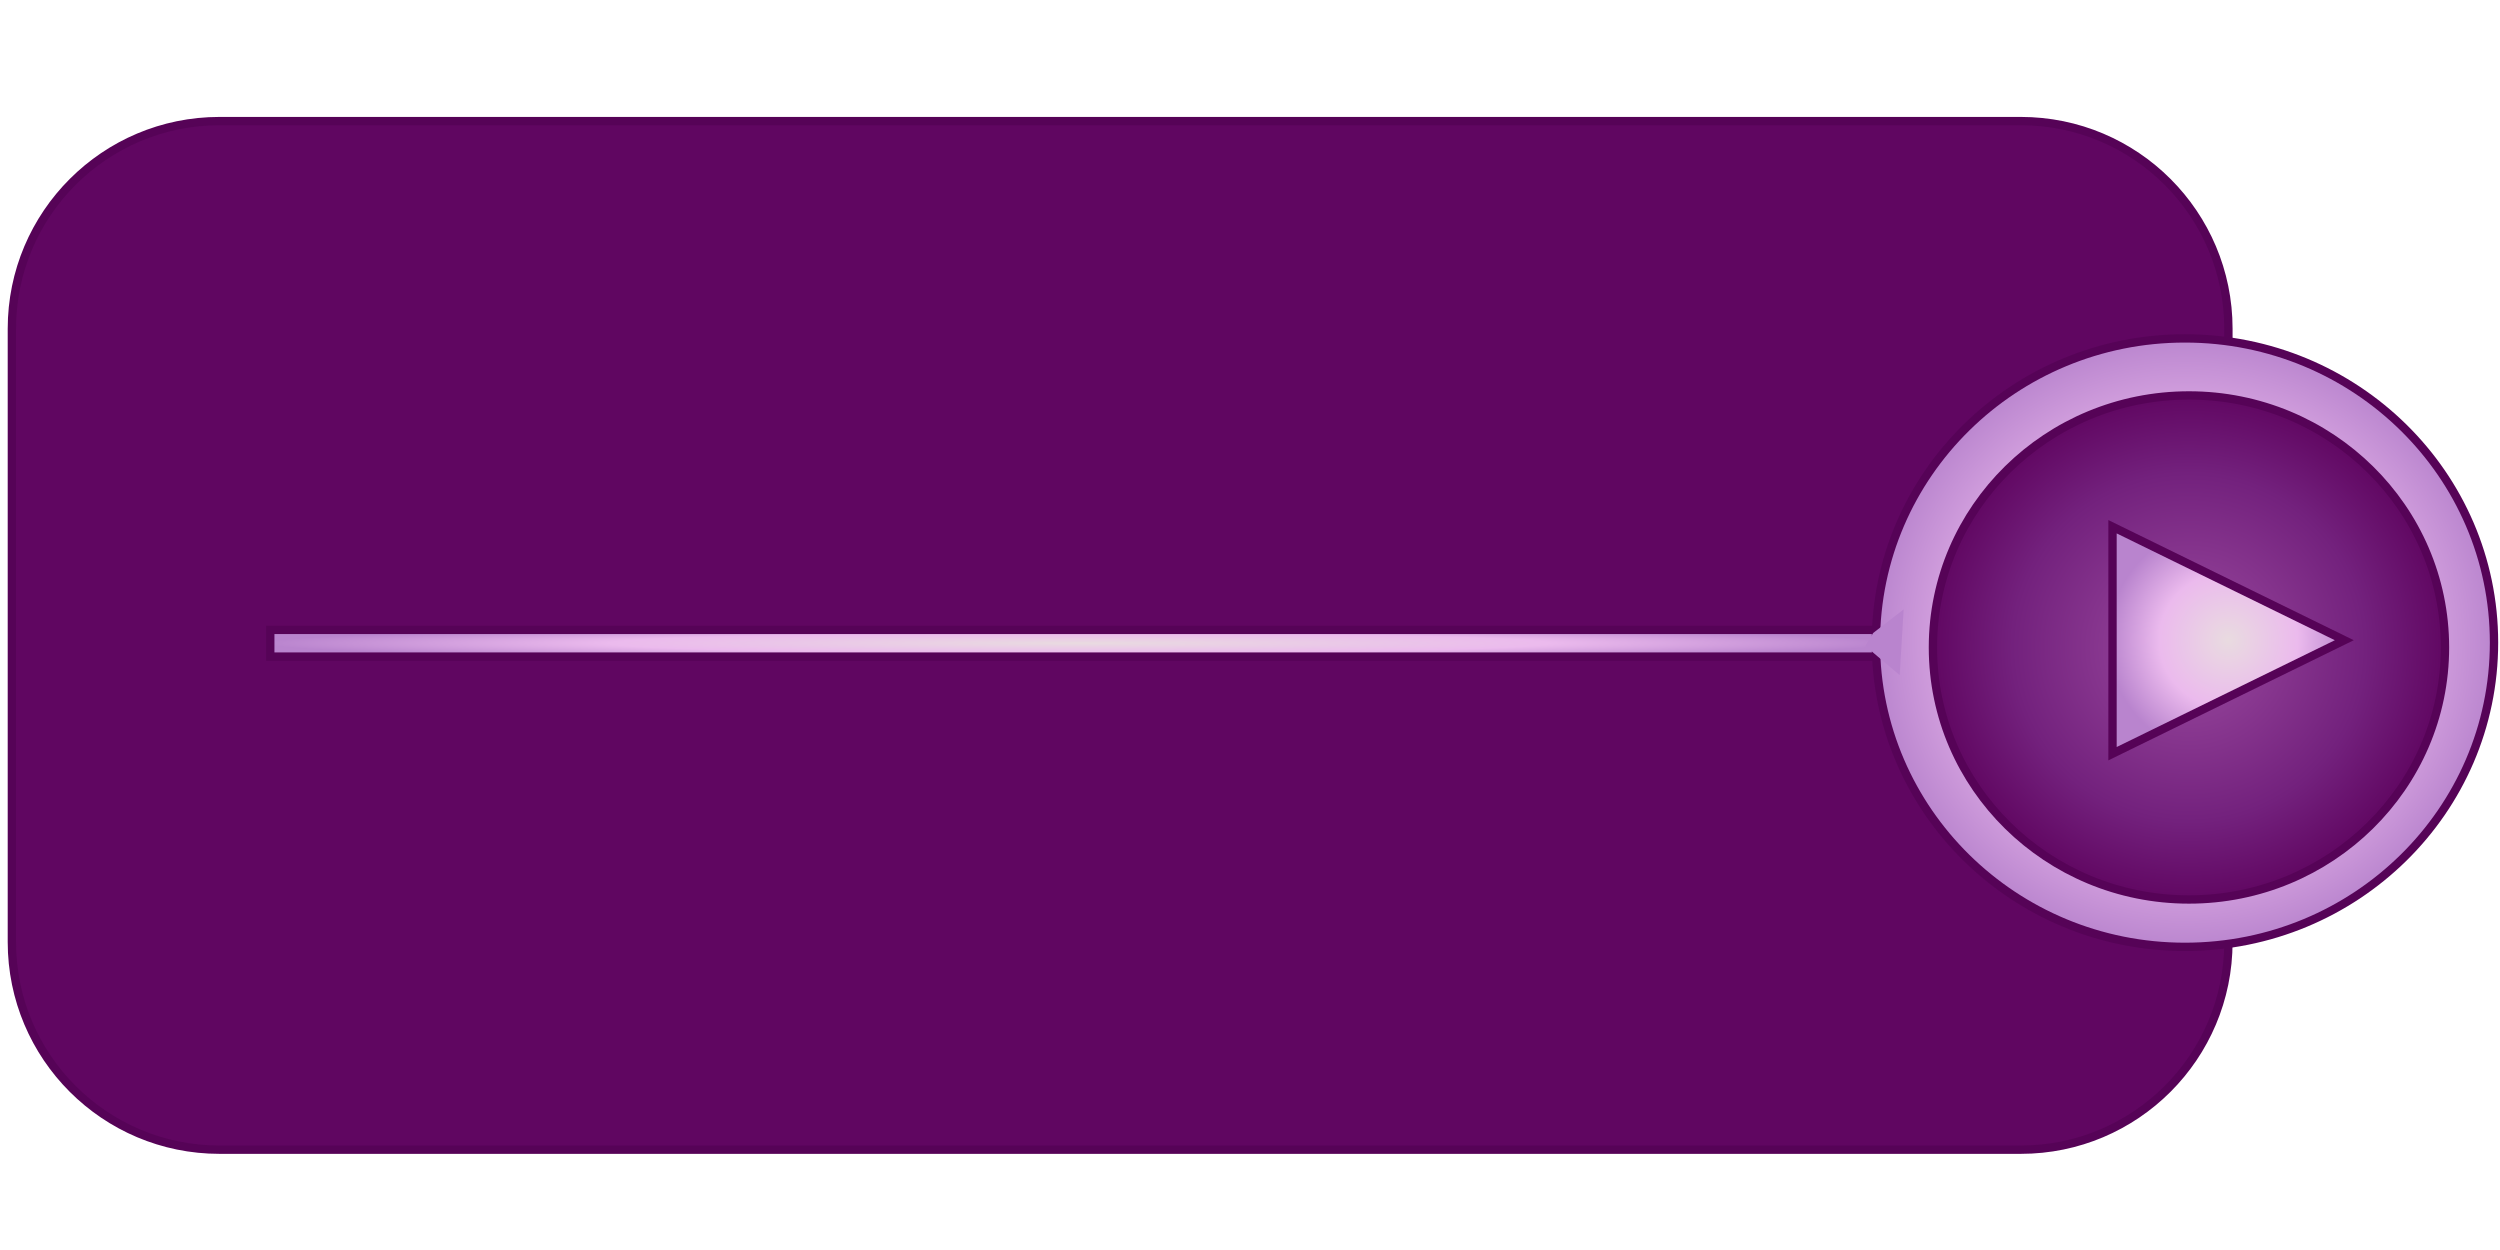
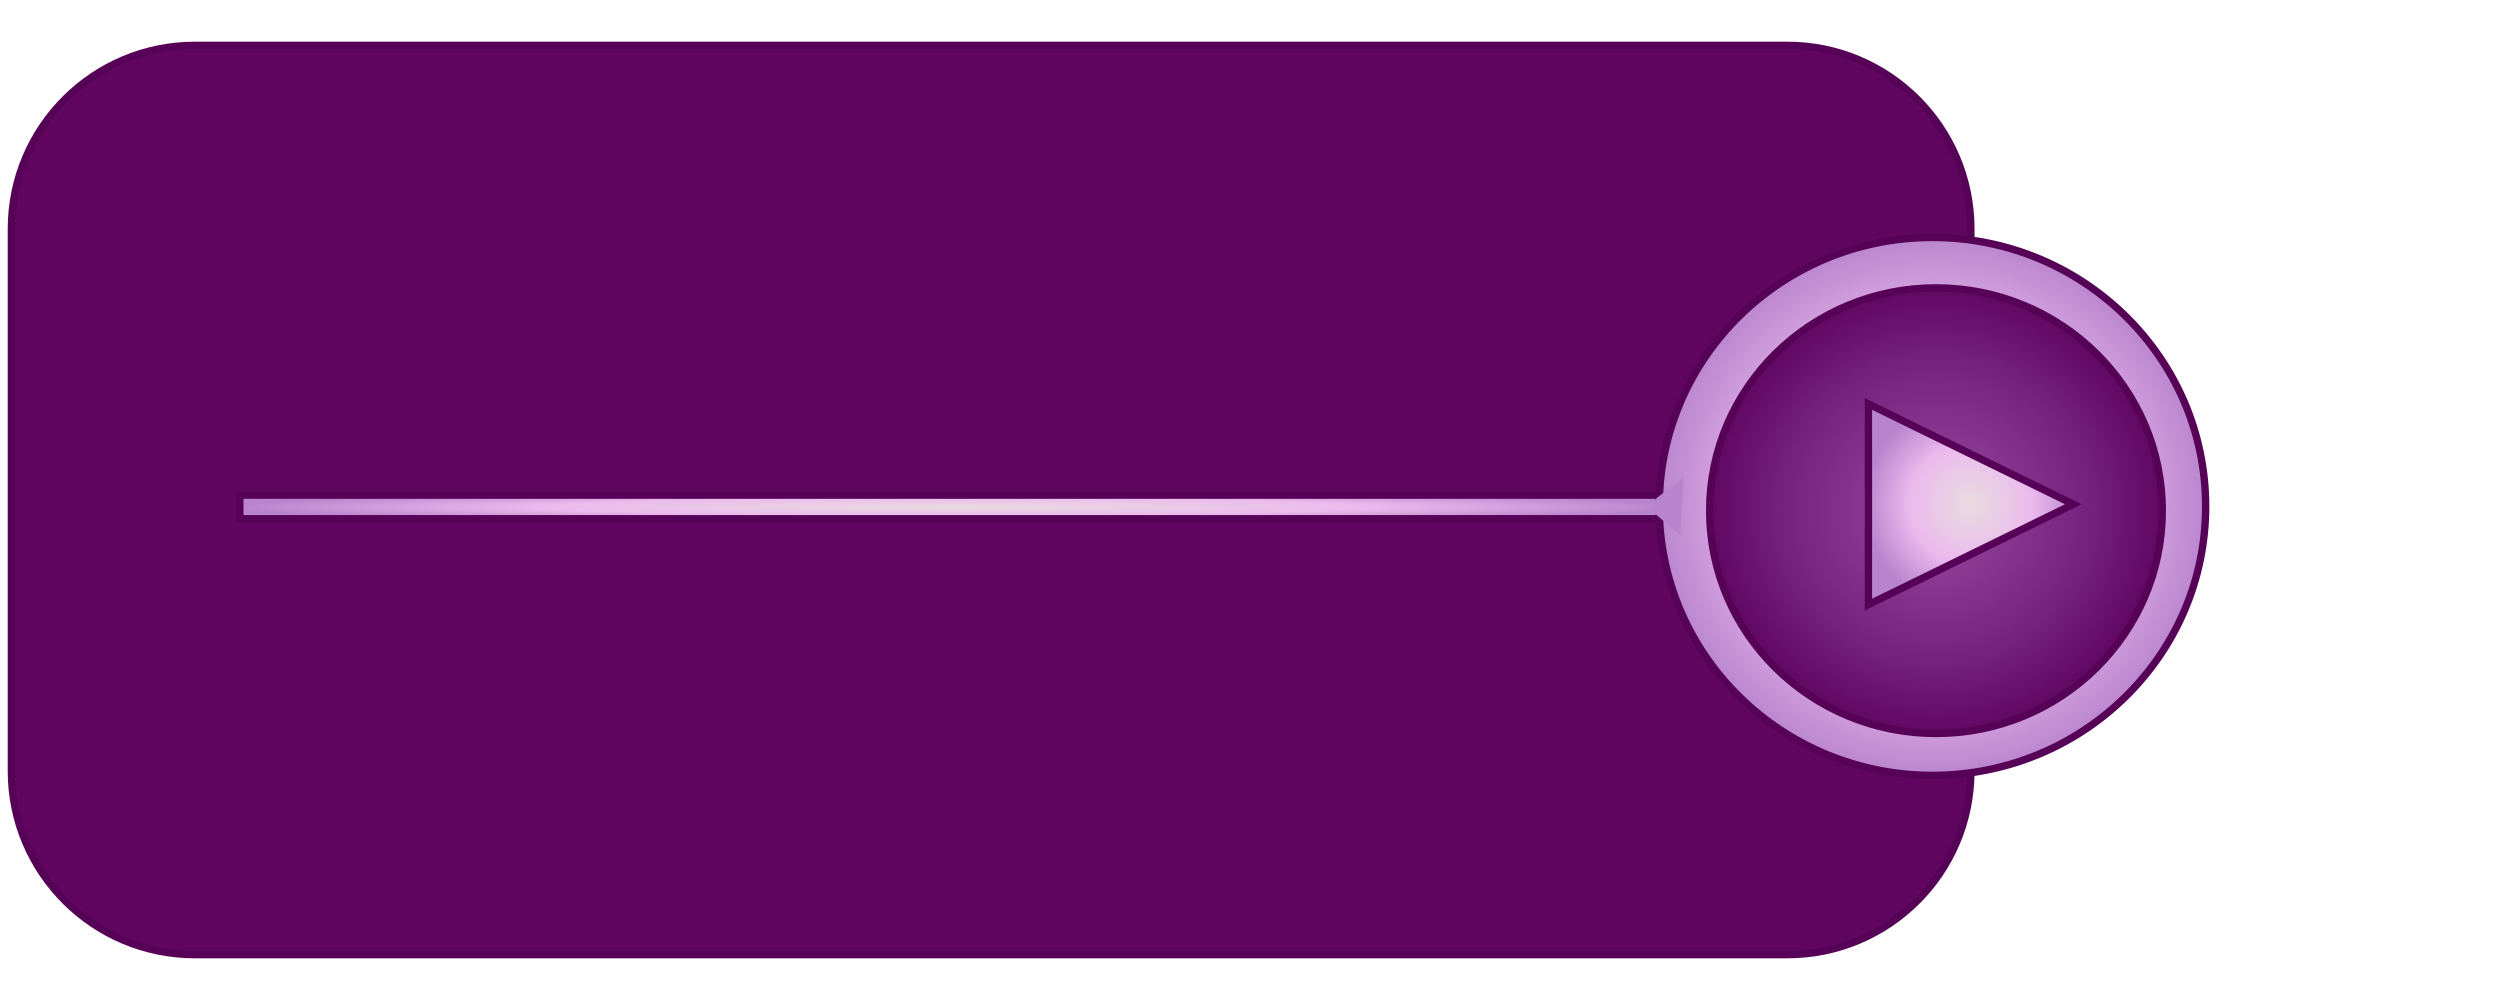
- <svg xmlns="http://www.w3.org/2000/svg" xmlns:xlink="http://www.w3.org/1999/xlink" width="300" height="150" id="svg2" version="1.1">
+ <svg xmlns="http://www.w3.org/2000/svg" xmlns:xlink="http://www.w3.org/1999/xlink" width="300" height="120" id="svg2" version="1.1">
  <defs id="defs4">
    <linearGradient id="linearGradient3788">
      <stop style="stop-color:#9b4ba0;stop-opacity:1;" offset="0" id="stop3790" />
      <stop id="stop5787" offset="0.68" style="stop-color:#73217d;stop-opacity:1;" />
      <stop style="stop-color:#600661;stop-opacity:1;" offset="1" id="stop3792" />
    </linearGradient>
    <linearGradient id="linearGradient3770">
      <stop style="stop-color:#e9dbe0;stop-opacity:1;" offset="0" id="stop3772" />
      <stop id="stop3786" offset="0.577" style="stop-color:#ebbaed;stop-opacity:1;" />
      <stop style="stop-color:#b984ce;stop-opacity:1;" offset="1" id="stop3774" />
    </linearGradient>
    <linearGradient id="linearGradient4649">
      <stop style="stop-color:#90ff31;stop-opacity:1;" offset="0" id="stop4651" />
      <stop style="stop-color:#0dad10;stop-opacity:1;" offset="1" id="stop4653" />
    </linearGradient>
-     <radialGradient xlink:href="#linearGradient3770" id="radialGradient3776" cx="267.41" cy="979.188" fx="267.41" fy="979.188" r="14.408" gradientTransform="matrix(1,0,0,0.9798902,0,19.69126)" gradientUnits="userSpaceOnUse" />
+     <radialGradient xlink:href="#linearGradient3770" id="radialGradient3776" cx="267.41" cy="979.188" fx="267.41" fy="979.188" r="14.408" gradientTransform="matrix(0.8840272,0,0,0.8662496,0.1073217,144.6531)" gradientUnits="userSpaceOnUse" />
    <radialGradient xlink:href="#linearGradient3770" id="radialGradient3784" cx="403.42" cy="160.272" fx="403.42" fy="160.272" r="49.372" gradientTransform="matrix(1,0,0,0.9845829,0,2.470934)" gradientUnits="userSpaceOnUse" />
    <radialGradient xlink:href="#linearGradient3788" id="radialGradient3794" cx="403.42" cy="160.272" fx="403.42" fy="160.272" r="49.508" gradientTransform="matrix(1,0,0,0.9846252,0,2.464144)" gradientUnits="userSpaceOnUse" />
-     <radialGradient xlink:href="#linearGradient3770" id="radialGradient5795" cx="129.492" cy="979.551" fx="129.492" fy="979.551" r="97.559" gradientTransform="matrix(1,0,0,0.0215499,0,958.4416)" gradientUnits="userSpaceOnUse" />
+     <radialGradient xlink:href="#linearGradient3770" id="radialGradient5795" cx="129.492" cy="979.551" fx="129.492" fy="979.551" r="97.559" gradientTransform="matrix(0.8840272,0,0,0.0190507,0.1073217,974.534)" gradientUnits="userSpaceOnUse" />
  </defs>
-   <g id="layer1" style="display:inline" transform="translate(0,-902.3622)" />
-   <g id="layer2" style="display:inline" transform="translate(0,-902.3622)">
-     <rect style="display:inline;fill:#600661;fill-opacity:1;stroke:#560357;stroke-width:1;stroke-miterlimit:4;stroke-opacity:1;stroke-dasharray:none" id="rect3780" width="265.984" height="123.431" x="1.425" y="916.893" ry="24.918" />
-     <rect style="display:inline;fill:url(#radialGradient5795);fill-opacity:1;stroke:#560357;stroke-width:1;stroke-miterlimit:4;stroke-opacity:1;stroke-dasharray:none" id="rect3786" width="194.117" height="3.205" x="32.433" y="977.948" />
-     <path style="display:inline;fill:url(#radialGradient3784);fill-opacity:1;stroke:#560357;stroke-width:1.314;stroke-miterlimit:4;stroke-opacity:1;stroke-dasharray:none" id="path3782" d="m 452.135,160.272 a 48.715,47.954 0 1 1 -97.43,0 48.715,47.954 0 1 1 97.43,0 z" transform="matrix(0.7613105,0,0,0.7613105,-44.9335,857.4613)" />
-     <path transform="matrix(0.6306716,0,0,0.6306716,8.24884,878.9785)" d="m 452.135,160.272 a 48.715,47.954 0 1 1 -97.43,0 48.715,47.954 0 1 1 97.43,0 z" id="path3784" style="display:inline;fill:url(#radialGradient3794);fill-opacity:1;stroke:#560357;stroke-width:1.586;stroke-miterlimit:4;stroke-opacity:1;stroke-dasharray:none" />
-     <path style="display:inline;fill:url(#radialGradient3776);fill-opacity:1;stroke:#560357;stroke-width:1;stroke-opacity:1;stroke-miterlimit:4;stroke-dasharray:none" d="m 253.502,965.57 0,27.236 27.815,-13.618 z" id="path3788" />
-     <path style="display:inline;fill:#b984ce;fill-opacity:1;stroke:none" d="m 224.782,978.32 3.655,-2.834 -0.475,7.895 -4.13,-3.509 z" id="path3806" />
+   <g id="layer1" style="display:inline" transform="translate(0,-932.3622)" />
+   <g id="layer2" style="display:inline" transform="translate(0,-932.3622)">
+     <rect style="fill:#600661;fill-opacity:1;stroke:#560357;stroke-width:0.884;stroke-miterlimit:4;stroke-opacity:1;stroke-dasharray:none;display:inline" id="rect3780" width="235.137" height="109.116" x="1.367" y="937.804" ry="22.028" />
+     <rect style="fill:url(#radialGradient5795);fill-opacity:1;stroke:#560357;stroke-width:0.884;stroke-miterlimit:4;stroke-opacity:1;stroke-dasharray:none;display:inline" id="rect3786" width="171.605" height="2.833" x="28.779" y="991.779" />
+     <path style="fill:url(#radialGradient3784);fill-opacity:1;stroke:#560357;stroke-width:1.314;stroke-miterlimit:4;stroke-opacity:1;stroke-dasharray:none;display:inline" id="path3782" d="m 452.135,160.272 c 0,26.484 -21.81,47.954 -48.715,47.954 -26.904,0 -48.715,-21.47 -48.715,-47.954 0,-26.484 21.81,-47.954 48.715,-47.954 26.904,0 48.715,21.47 48.715,47.954 z" transform="matrix(0.6730192,0,0,0.6730192,-39.61511,885.2646)" />
+     <path transform="matrix(0.5575309,0,0,0.5575309,7.399521,904.2864)" d="m 452.135,160.272 c 0,26.484 -21.81,47.954 -48.715,47.954 -26.904,0 -48.715,-21.47 -48.715,-47.954 0,-26.484 21.81,-47.954 48.715,-47.954 26.904,0 48.715,21.47 48.715,47.954 z" id="path3784" style="fill:url(#radialGradient3794);fill-opacity:1;stroke:#560357;stroke-width:1.586;stroke-miterlimit:4;stroke-opacity:1;stroke-dasharray:none;display:inline" />
+     <path style="fill:url(#radialGradient3776);fill-opacity:1;stroke:#560357;stroke-width:0.884;stroke-miterlimit:4;stroke-opacity:1;stroke-dasharray:none;display:inline" d="m 224.21,980.836 0,24.077 24.59,-12.039 z" id="path3788" />
+     <path style="fill:#b984ce;fill-opacity:1;stroke:none;display:inline" d="m 198.821,992.107 3.231,-2.505 -0.42,6.979 -3.651,-3.102 z" id="path3806" />
  </g>
</svg>
